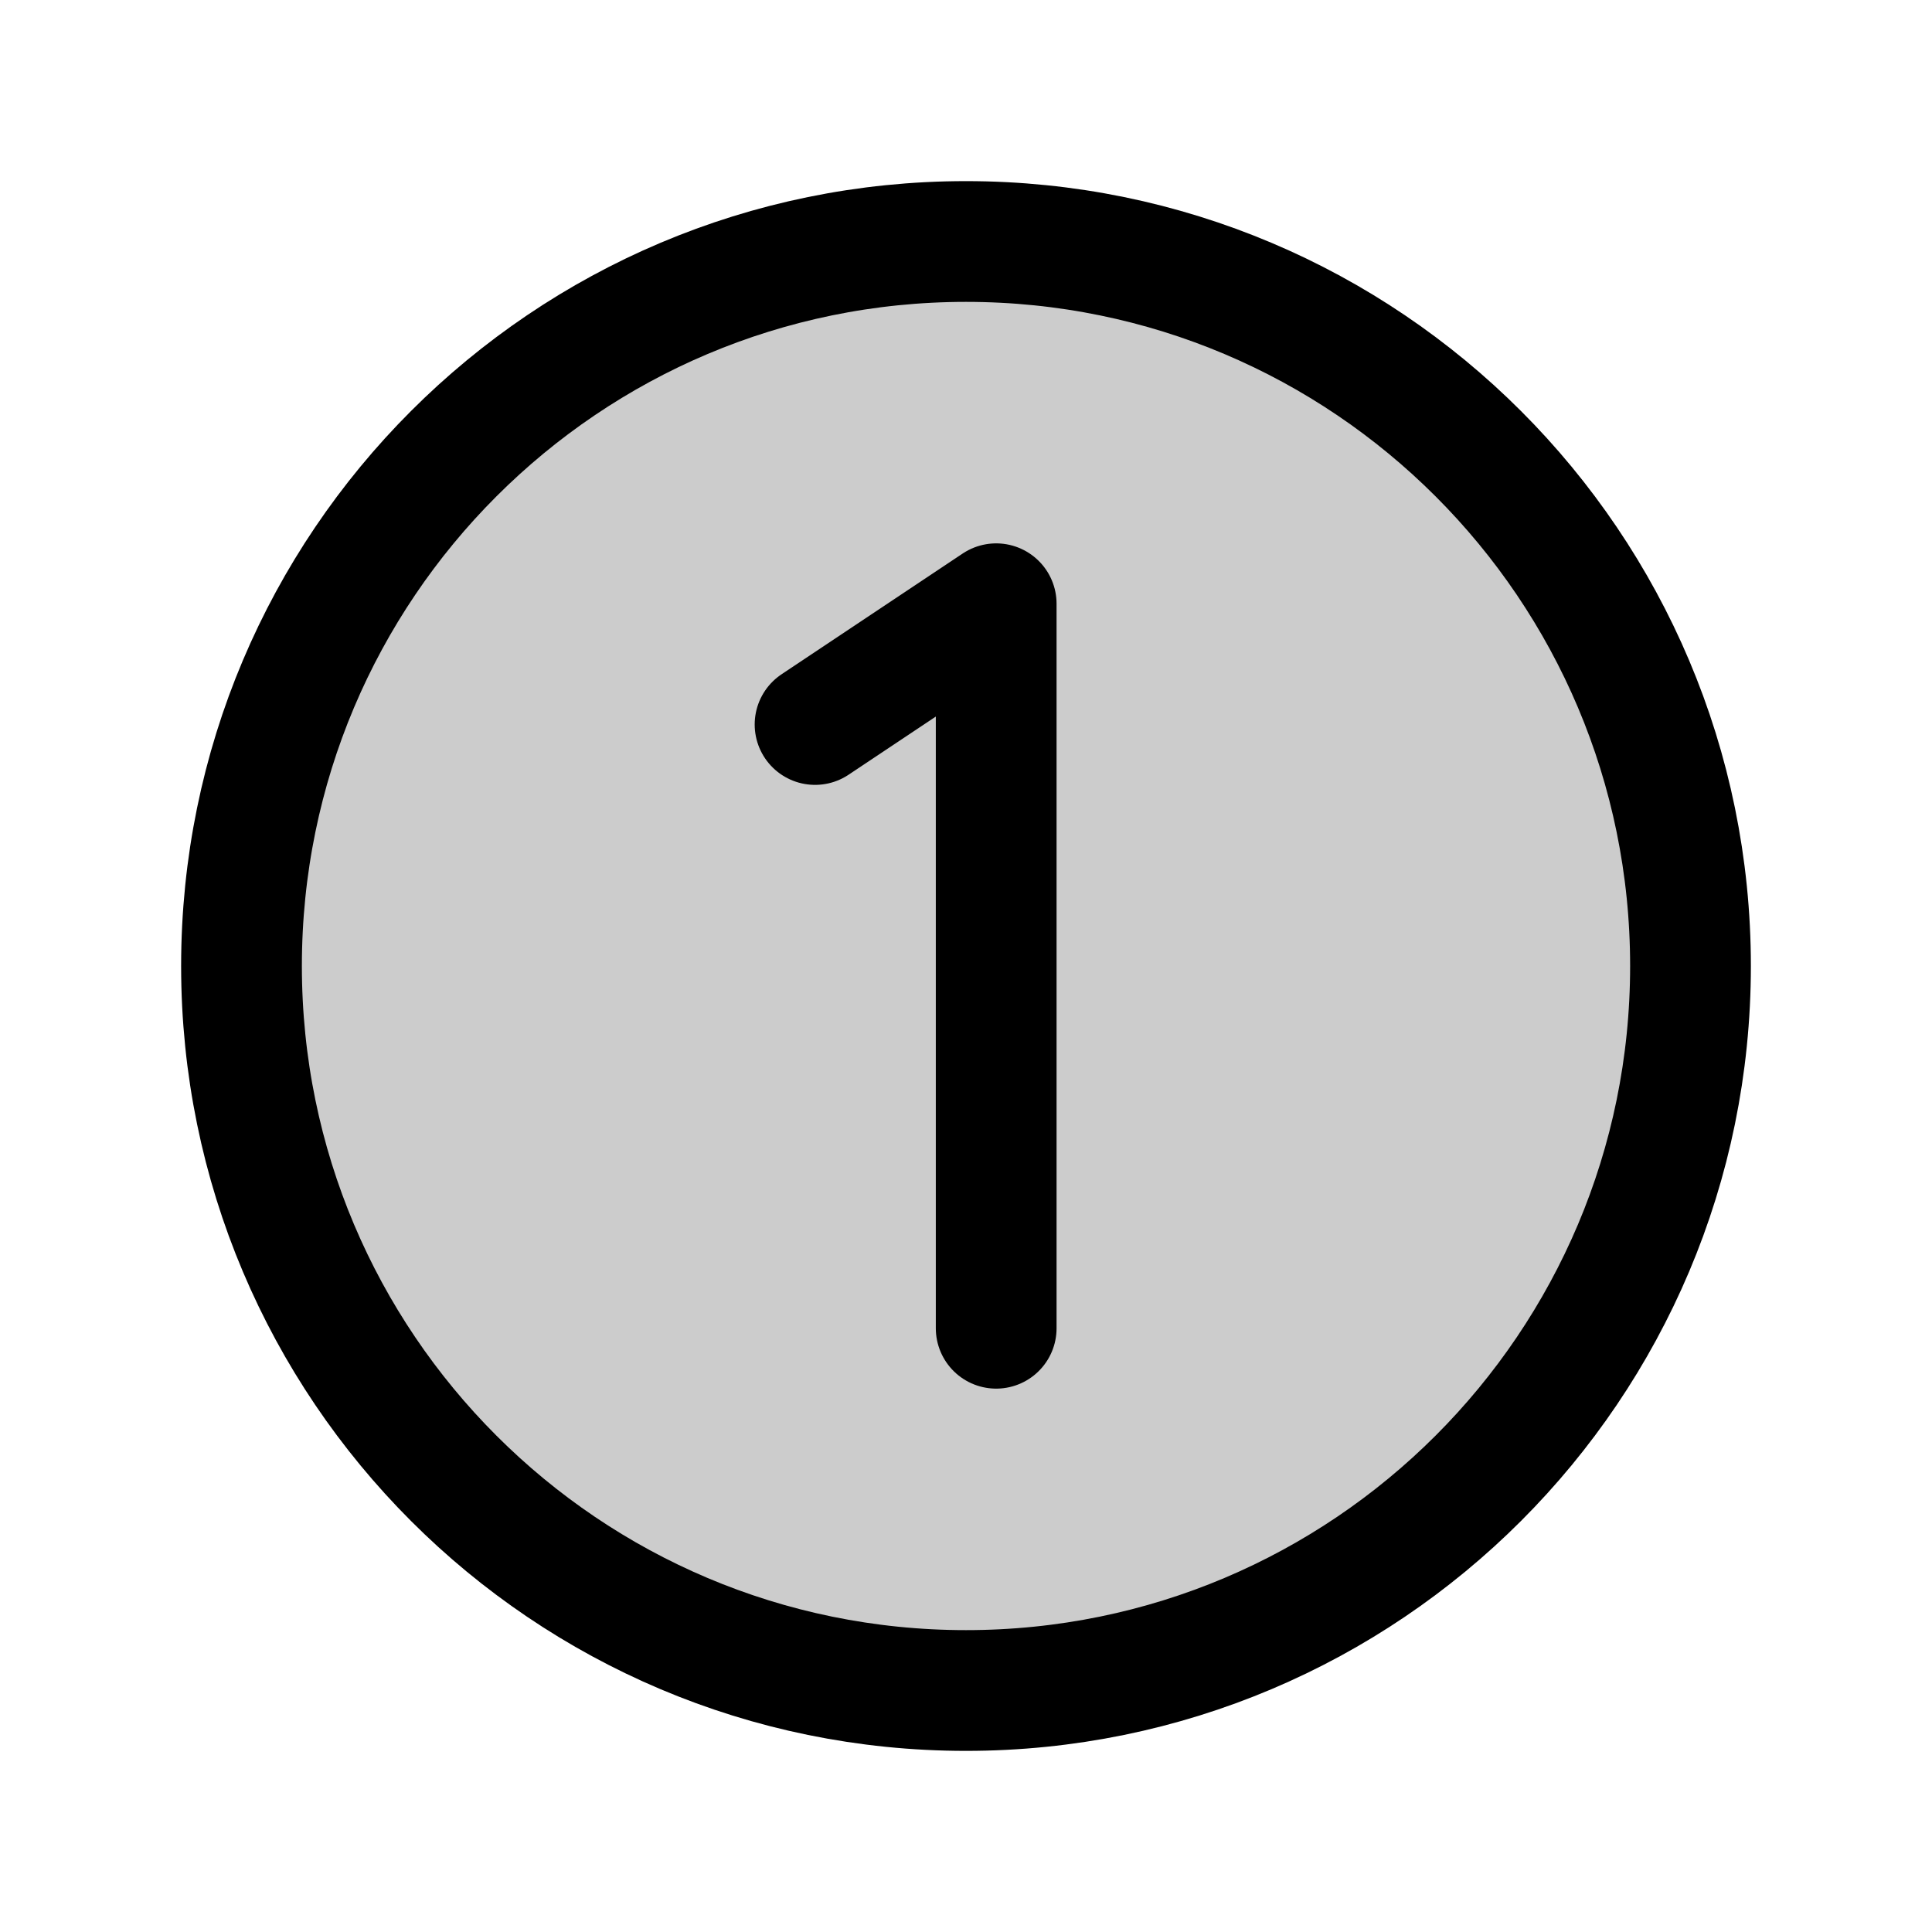
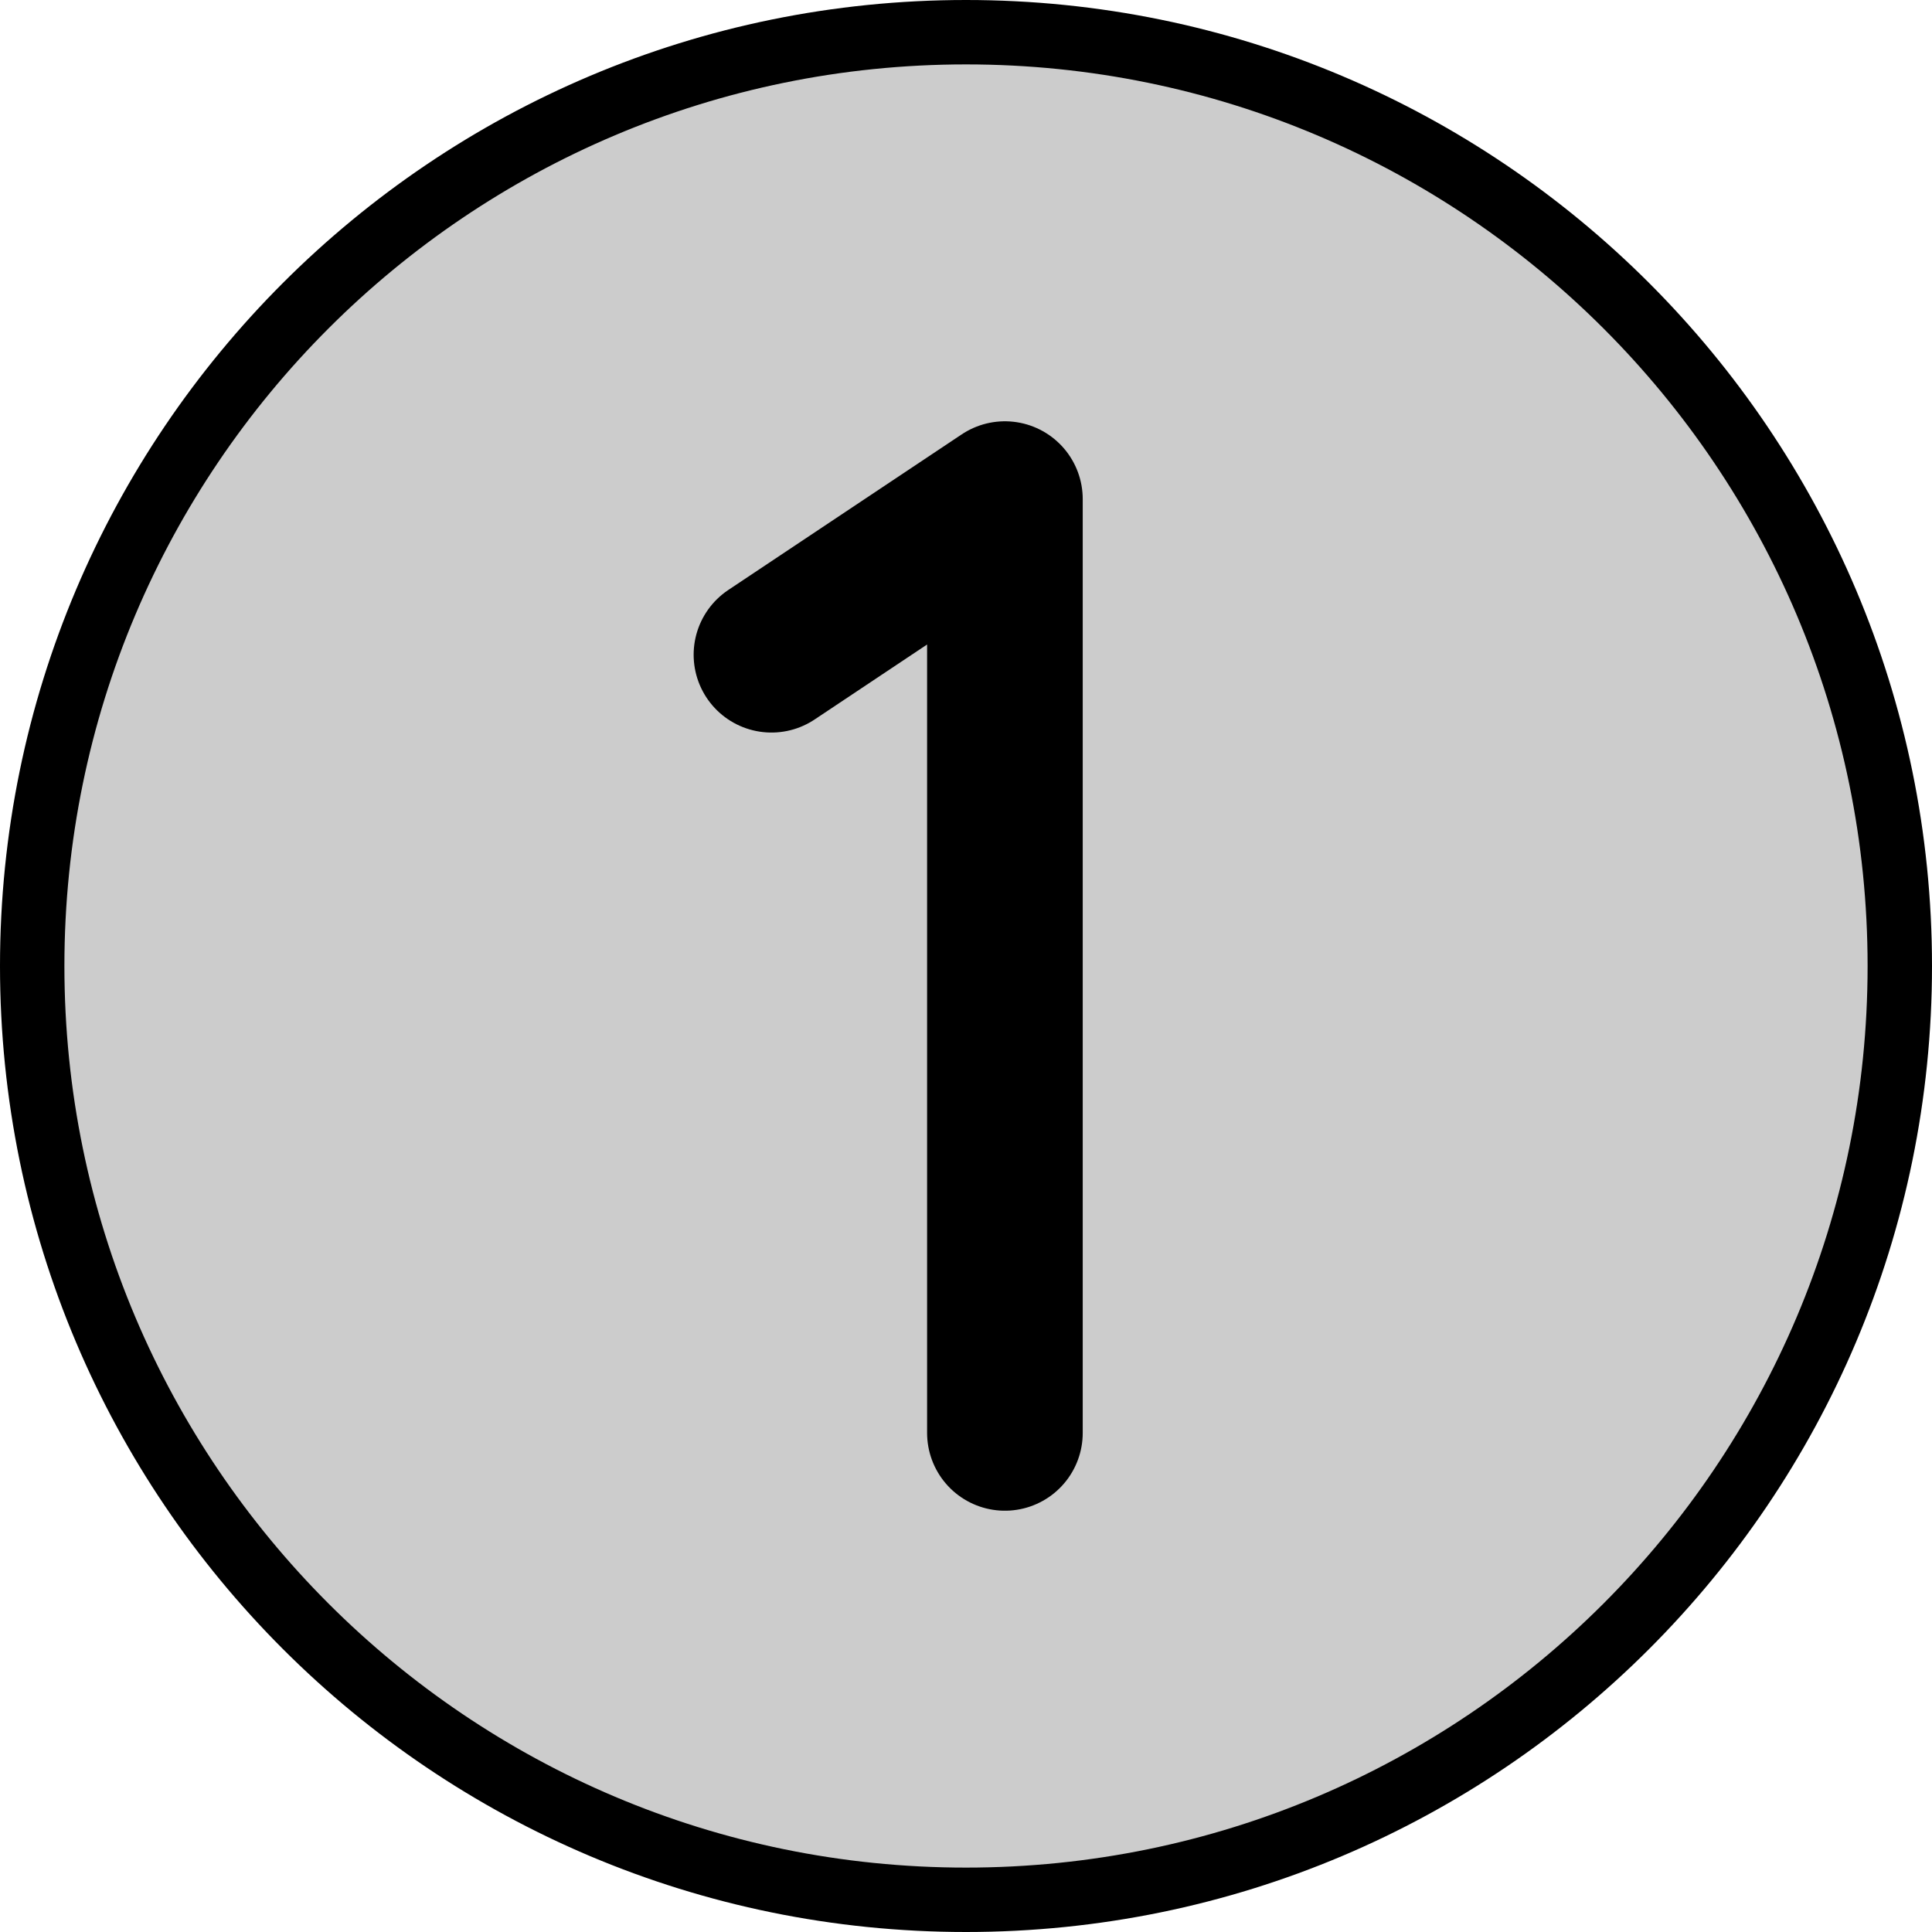
<svg xmlns="http://www.w3.org/2000/svg" viewBox="0 0 60 60">
-   <g style="" transform="matrix(0.234375, 0, 0, 0.234375, 0, 0)">
-     <rect width="256" height="256" fill="none" />
+   <g style="" transform="matrix(0.302083, 0, 0, 0.302083, -8.666656, -8.666656)">
    <circle cx="128" cy="128" r="96" opacity="0.2" />
-     <circle cx="128" cy="128" r="96" fill="none" stroke="currentColor" stroke-linecap="round" stroke-linejoin="round" stroke-width="16" />
+     <circle cx="128" cy="128" r="96" fill="none" stroke="currentColor" stroke-linecap="round" stroke-linejoin="round" style="stroke-width: 6.621px;" />
    <polyline points="132 176 132 80 108 96" fill="none" stroke="currentColor" stroke-linecap="round" stroke-linejoin="round" stroke-width="16" />
  </g>
</svg>
